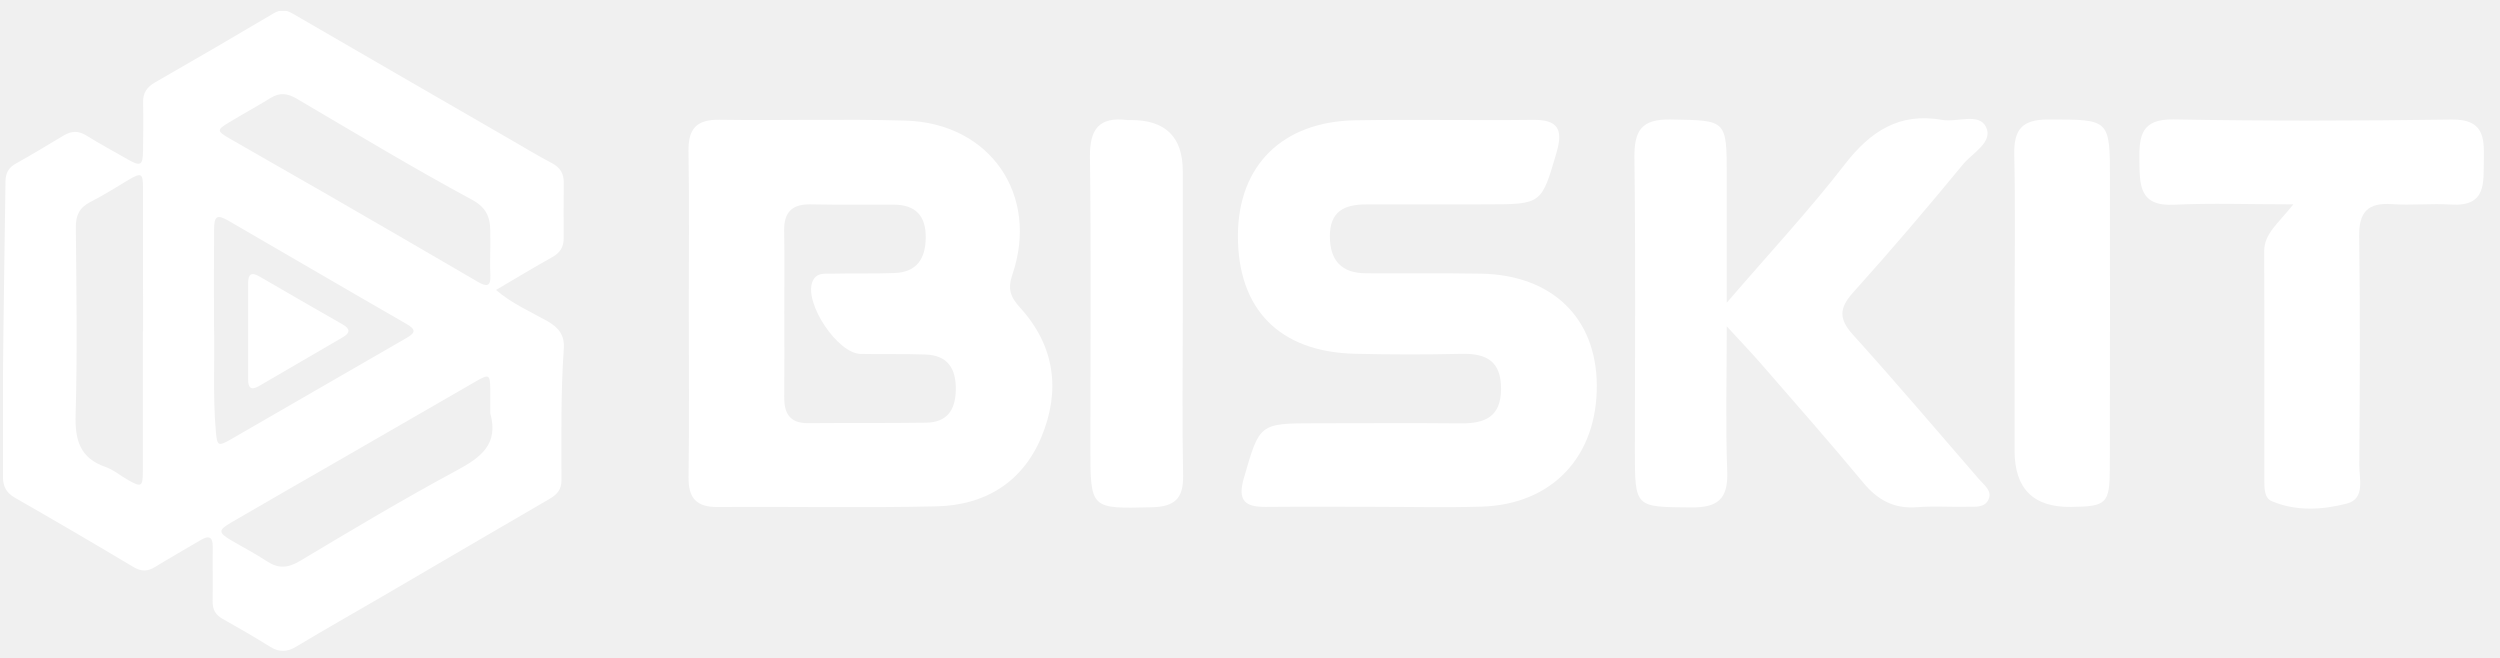
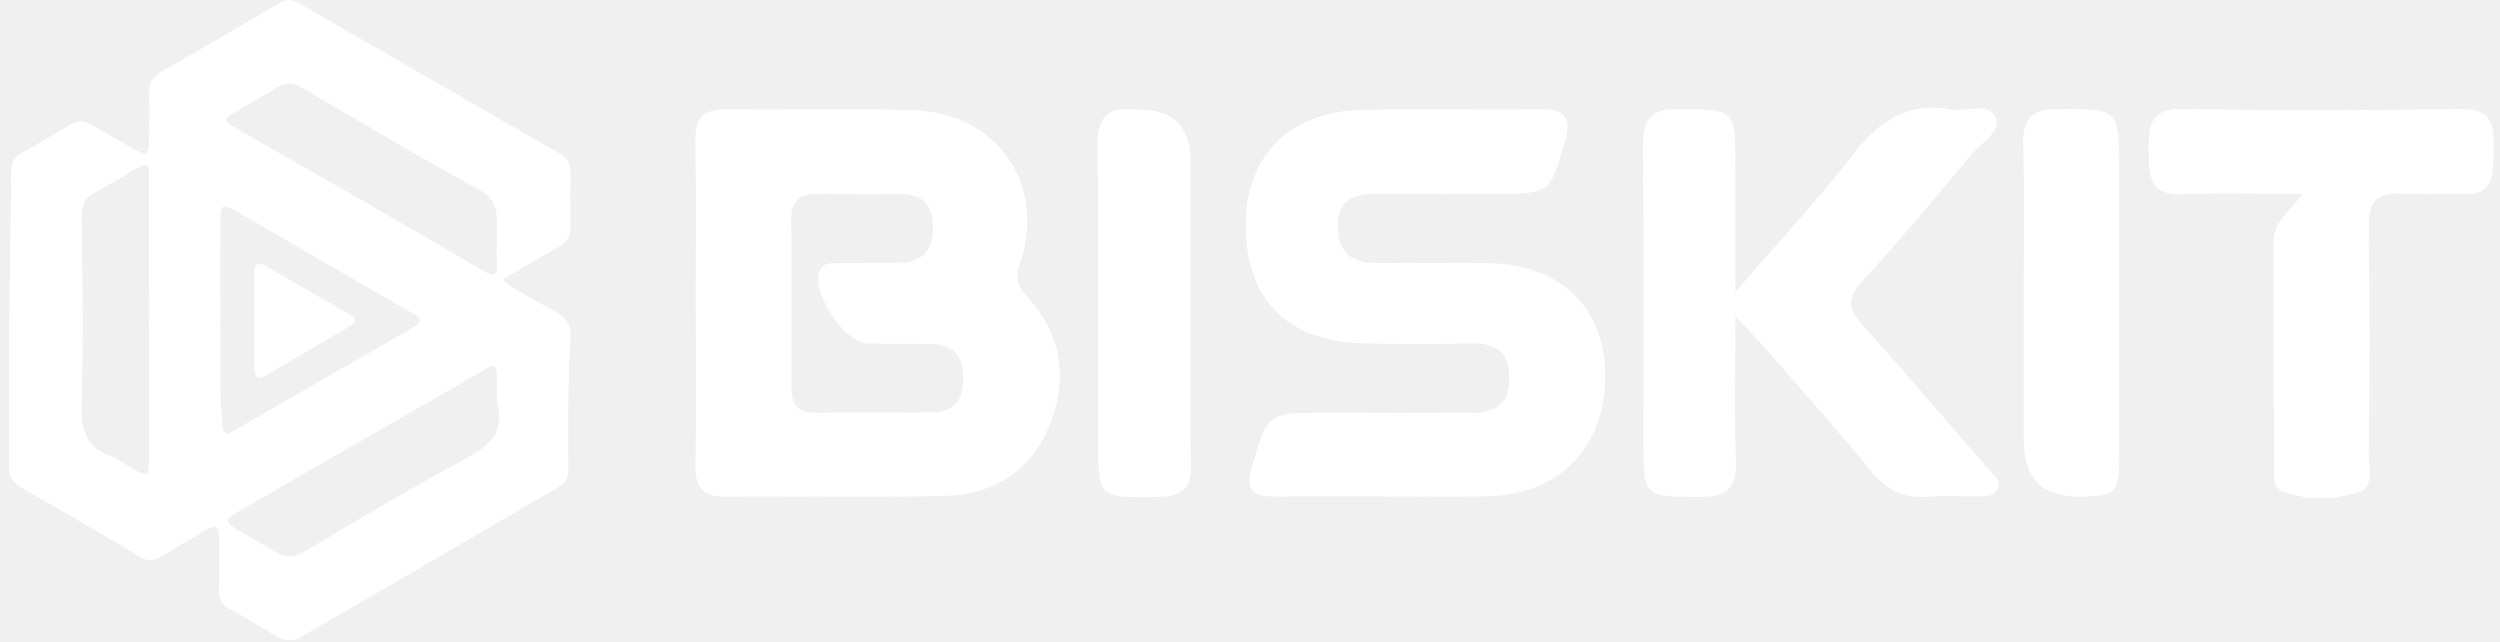
- <svg xmlns="http://www.w3.org/2000/svg" width="156" height="41" viewBox="0 0 156 41" fill="none">
-   <g clip-path="url(#clip0_572_71266)">
-     <mask id="mask0_572_71266" style="mask-type:luminance" maskUnits="userSpaceOnUse" x="0" y="0" width="155" height="41">
-       <path d="M154.997 0.652H0.172V40.62H154.997V0.652Z" fill="white" />
+ <svg xmlns="http://www.w3.org/2000/svg" width="156" height="40" viewBox="0 0 156 40" fill="none">
+   <g clip-path="url(#clip0_3016_11362)">
+     <mask id="mask0_3016_11362" style="mask-type:luminance" maskUnits="userSpaceOnUse" x="0" y="0" width="156" height="40">
+       <path d="M155.607 0H0.531L0.543 39.967H155.619L155.607 0Z" fill="white" />
    </mask>
-     <g mask="url(#mask0_572_71266)">
-       <path d="M30.947 18.093C31.975 18.968 33.102 19.443 34.149 20.035C34.871 20.442 35.241 20.922 35.181 21.768C34.988 24.5 35.035 27.238 35.035 29.976C35.035 30.548 34.763 30.857 34.306 31.121C30.812 33.151 27.327 35.194 23.839 37.229C22.055 38.27 20.255 39.284 18.485 40.349C17.921 40.687 17.442 40.718 16.882 40.373C15.901 39.764 14.903 39.182 13.895 38.619C13.439 38.365 13.259 38.024 13.268 37.512C13.288 36.387 13.26 35.26 13.275 34.135C13.284 33.472 13.023 33.401 12.507 33.708C11.568 34.269 10.613 34.802 9.683 35.375C9.218 35.662 8.826 35.678 8.339 35.388C5.886 33.925 3.422 32.482 0.944 31.067C0.397 30.754 0.188 30.369 0.182 29.752C0.136 23.607 0.262 17.465 0.343 11.322C0.35 10.815 0.521 10.469 0.977 10.214C1.984 9.651 2.976 9.058 3.962 8.46C4.455 8.163 4.896 8.146 5.403 8.464C6.225 8.981 7.086 9.436 7.928 9.921C8.775 10.409 8.913 10.341 8.926 9.392C8.939 8.387 8.95 7.383 8.93 6.38C8.917 5.792 9.167 5.434 9.674 5.143C12.152 3.724 14.617 2.287 17.075 0.833C17.5 0.581 17.836 0.601 18.251 0.842C22.77 3.465 27.294 6.075 31.818 8.687C32.686 9.187 33.544 9.711 34.431 10.175C34.955 10.449 35.187 10.827 35.179 11.408C35.165 12.564 35.17 13.72 35.174 14.877C35.174 15.417 34.946 15.775 34.462 16.044C33.305 16.689 32.17 17.379 30.949 18.095L30.947 18.093ZM30.595 15.516C30.595 15.394 30.595 15.273 30.595 15.151C30.584 14.113 30.75 13.164 29.475 12.477C25.762 10.473 22.146 8.29 18.507 6.153C17.947 5.825 17.462 5.759 16.898 6.106C16.045 6.632 15.164 7.111 14.307 7.629C13.516 8.108 13.514 8.174 14.345 8.654C16.422 9.854 18.512 11.032 20.589 12.232C23.667 14.007 26.74 15.79 29.809 17.582C30.349 17.898 30.64 17.912 30.599 17.158C30.567 16.612 30.593 16.064 30.593 15.516H30.595ZM30.593 25.795C30.593 25.31 30.599 24.822 30.593 24.336C30.582 23.342 30.531 23.315 29.65 23.823C26.784 25.476 23.919 27.129 21.054 28.782C18.846 30.055 16.63 31.317 14.428 32.603C13.6 33.087 13.614 33.238 14.453 33.731C15.186 34.163 15.945 34.552 16.652 35.021C17.374 35.499 17.974 35.45 18.731 34.997C21.96 33.065 25.194 31.132 28.507 29.35C30.022 28.535 31.125 27.71 30.595 25.795H30.593ZM8.913 20.676H8.926C8.926 17.693 8.93 14.71 8.924 11.726C8.922 10.8 8.82 10.752 8.012 11.229C7.228 11.693 6.459 12.188 5.647 12.599C4.962 12.946 4.724 13.427 4.732 14.194C4.768 18.09 4.83 21.987 4.719 25.881C4.673 27.468 4.989 28.583 6.584 29.138C7.09 29.315 7.524 29.691 8.001 29.96C8.818 30.42 8.911 30.369 8.913 29.439C8.919 26.517 8.915 23.595 8.915 20.672L8.913 20.676ZM13.353 20.254C13.412 22.331 13.271 24.61 13.466 26.886C13.547 27.817 13.598 27.879 14.391 27.423C18.045 25.32 21.691 23.202 25.347 21.101C25.89 20.789 26.014 20.586 25.365 20.214C21.656 18.084 17.967 15.92 14.265 13.779C13.545 13.363 13.364 13.472 13.359 14.312C13.344 16.227 13.353 18.141 13.353 20.254Z" fill="white" />
-       <path d="M42.98 19.417C42.98 16.092 43.019 12.768 42.962 9.446C42.938 8.03 43.462 7.451 44.902 7.473C48.774 7.532 52.647 7.411 56.517 7.526C61.779 7.683 64.866 12.164 63.174 17.13C62.862 18.043 63.052 18.536 63.666 19.212C65.827 21.588 66.192 24.383 64.978 27.283C63.792 30.114 61.444 31.528 58.442 31.596C53.898 31.7 49.348 31.603 44.8 31.639C43.455 31.65 42.946 31.091 42.966 29.756C43.015 26.31 42.982 22.863 42.982 19.417H42.98ZM48.941 19.583C48.941 21.309 48.954 23.035 48.936 24.759C48.925 25.784 49.275 26.414 50.413 26.405C52.873 26.385 55.335 26.41 57.797 26.375C59.099 26.357 59.622 25.583 59.642 24.332C59.666 23.009 59.148 22.173 57.757 22.122C56.405 22.072 55.048 22.113 53.696 22.085C52.258 22.054 50.174 18.914 50.692 17.588C50.933 16.973 51.482 17.09 51.949 17.077C53.24 17.046 54.534 17.086 55.824 17.037C57.199 16.984 57.749 16.151 57.766 14.843C57.784 13.47 57.14 12.774 55.765 12.77C54.042 12.765 52.319 12.788 50.597 12.752C49.432 12.726 48.909 13.234 48.931 14.407C48.963 16.131 48.94 17.857 48.94 19.583H48.941Z" fill="white" />
-       <path d="M85.811 31.625C83.535 31.625 81.259 31.61 78.985 31.631C77.714 31.642 77.206 31.26 77.612 29.853C78.604 26.429 78.551 26.414 82.105 26.412C85.118 26.412 88.132 26.389 91.145 26.418C92.645 26.432 93.661 26.027 93.667 24.266C93.672 22.54 92.755 22.043 91.199 22.08C88.987 22.131 86.772 22.127 84.558 22.076C79.844 21.965 77.231 19.305 77.246 14.697C77.258 10.33 80.023 7.579 84.585 7.506C88.274 7.446 91.965 7.523 95.654 7.479C97.224 7.461 97.552 8.074 97.126 9.528C96.192 12.717 96.212 12.75 92.822 12.752C90.3 12.752 87.78 12.763 85.258 12.756C83.907 12.752 82.979 13.174 82.984 14.745C82.988 16.264 83.716 17.042 85.224 17.053C87.621 17.07 90.021 17.035 92.419 17.077C96.836 17.154 99.599 19.82 99.64 23.999C99.686 28.463 96.871 31.479 92.452 31.614C90.24 31.682 88.025 31.625 85.811 31.627V31.625Z" fill="white" />
-       <path d="M107.752 18.886C110.453 15.748 112.913 13.103 115.115 10.257C116.722 8.183 118.52 7.008 121.195 7.481C122.13 7.647 123.487 7.017 123.928 7.923C124.39 8.873 123.081 9.54 122.492 10.256C120.265 12.964 117.987 15.636 115.642 18.243C114.76 19.224 114.727 19.896 115.628 20.891C118.308 23.856 120.896 26.906 123.515 29.929C123.826 30.287 124.335 30.632 124.078 31.178C123.832 31.702 123.239 31.613 122.76 31.622C121.715 31.644 120.664 31.569 119.625 31.649C118.203 31.759 117.181 31.218 116.277 30.13C114.196 27.62 112.037 25.174 109.9 22.712C109.309 22.031 108.684 21.381 107.75 20.363C107.75 23.691 107.67 26.562 107.779 29.424C107.845 31.147 107.181 31.678 105.527 31.664C102.019 31.633 102.017 31.698 102.017 28.144C102.017 22.046 102.066 15.949 101.988 9.852C101.966 8.141 102.429 7.421 104.256 7.456C107.746 7.521 107.748 7.434 107.75 11.015C107.75 13.456 107.75 15.898 107.75 18.889L107.752 18.886Z" fill="white" />
-       <path d="M143.105 12.751C140.275 12.751 137.955 12.665 135.646 12.776C133.478 12.88 133.52 11.532 133.498 10.015C133.476 8.488 133.604 7.416 135.628 7.452C141.411 7.554 147.198 7.543 152.983 7.459C154.912 7.432 155.032 8.488 154.996 9.931C154.959 11.377 155.186 12.904 152.946 12.764C151.721 12.687 150.481 12.822 149.255 12.738C147.738 12.636 147.189 13.237 147.211 14.767C147.279 19.512 147.251 24.259 147.219 29.006C147.213 29.874 147.601 31.122 146.449 31.421C144.921 31.817 143.28 31.92 141.755 31.271C141.277 31.069 141.296 30.431 141.294 29.938C141.288 25.191 141.305 20.446 141.285 15.699C141.279 14.579 142.129 13.98 143.106 12.749L143.105 12.751Z" fill="white" />
-       <path d="M125.712 19.448C125.712 16.184 125.763 12.918 125.69 9.654C125.656 8.096 126.161 7.455 127.802 7.457C131.661 7.461 131.661 7.393 131.661 11.267C131.661 17.241 131.668 23.218 131.653 29.192C131.648 31.435 131.456 31.603 129.237 31.632C126.887 31.665 125.712 30.499 125.71 28.133C125.71 25.238 125.71 22.343 125.71 19.448H125.712Z" fill="white" />
-       <path d="M73.806 19.719C73.806 23.041 73.761 26.364 73.826 29.684C73.854 31.125 73.279 31.619 71.875 31.653C68.04 31.745 68.04 31.79 68.04 27.895C68.04 21.867 68.091 15.838 68.013 9.81C67.989 8.048 68.585 7.273 70.347 7.491C70.407 7.498 70.469 7.491 70.531 7.491C72.713 7.474 73.805 8.536 73.806 10.678C73.806 13.692 73.806 16.705 73.806 19.721V19.719Z" fill="white" />
-       <path d="M15.483 20.585C15.483 19.614 15.487 18.642 15.483 17.672C15.482 17.111 15.677 16.951 16.196 17.256C17.923 18.264 19.659 19.259 21.395 20.253C21.868 20.523 21.846 20.779 21.403 21.037C19.65 22.061 17.894 23.082 16.14 24.101C15.655 24.383 15.482 24.178 15.483 23.681C15.487 22.649 15.483 21.617 15.483 20.585Z" fill="white" />
+     <g mask="url(#mask0_3016_11362)">
+       <path d="M31.361 17.441C32.391 18.316 33.52 18.791 34.569 19.382C35.292 19.79 35.663 20.27 35.603 21.116C35.41 23.848 35.459 26.586 35.459 29.324C35.459 29.896 35.188 30.204 34.729 30.469C31.23 32.498 27.74 34.542 24.247 36.577C22.461 37.618 20.659 38.632 18.885 39.697C18.321 40.034 17.841 40.065 17.28 39.72C16.297 39.112 15.298 38.529 14.288 37.967C13.831 37.713 13.65 37.371 13.659 36.86C13.679 35.735 13.651 34.608 13.665 33.483C13.674 32.82 13.413 32.748 12.896 33.055C11.956 33.616 10.999 34.15 10.067 34.723C9.602 35.01 9.209 35.026 8.721 34.736C6.264 33.273 3.796 31.83 1.314 30.414C0.766 30.102 0.555 29.717 0.55 29.099C0.502 22.955 0.626 16.812 0.705 10.67C0.712 10.162 0.884 9.817 1.34 9.561C2.348 8.999 3.342 8.405 4.33 7.808C4.823 7.51 5.265 7.494 5.773 7.812C6.596 8.328 7.459 8.783 8.303 9.269C9.15 9.757 9.289 9.689 9.302 8.739C9.314 7.735 9.325 6.73 9.304 5.728C9.291 5.139 9.541 4.781 10.049 4.491C12.531 3.072 15 1.634 17.462 0.181C17.887 -0.072 18.223 -0.051 18.64 0.19C23.166 2.812 27.699 5.423 32.231 8.034C33.101 8.535 33.959 9.059 34.849 9.523C35.373 9.797 35.605 10.175 35.598 10.756C35.584 11.912 35.59 13.068 35.594 14.224C35.594 14.765 35.366 15.123 34.882 15.392C33.722 16.036 32.586 16.727 31.363 17.443L31.361 17.441ZM31.008 14.864C31.008 14.741 31.007 14.621 31.007 14.498C30.996 13.461 31.162 12.511 29.885 11.824C26.166 9.821 22.543 7.638 18.897 5.501C18.336 5.172 17.85 5.107 17.286 5.454C16.431 5.98 15.549 6.458 14.691 6.977C13.899 7.455 13.897 7.521 14.73 8.002C16.81 9.202 18.904 10.38 20.985 11.58C24.068 13.355 27.146 15.138 30.221 16.929C30.762 17.245 31.054 17.26 31.012 16.506C30.98 15.96 31.006 15.412 31.006 14.864H31.008ZM31.009 25.143C31.009 24.657 31.014 24.17 31.008 23.684C30.997 22.69 30.946 22.663 30.064 23.171C27.193 24.823 24.324 26.476 21.455 28.129C19.244 29.402 17.025 30.665 14.819 31.95C13.99 32.434 14.005 32.586 14.845 33.079C15.579 33.51 16.339 33.899 17.048 34.369C17.772 34.847 18.372 34.798 19.13 34.345C22.364 32.413 25.602 30.48 28.92 28.697C30.438 27.883 31.543 27.057 31.011 25.143H31.009ZM9.292 20.023H9.305C9.304 17.041 9.307 14.058 9.3 11.074C9.298 10.148 9.196 10.1 8.387 10.577C7.602 11.041 6.831 11.536 6.019 11.947C5.332 12.294 5.095 12.774 5.102 13.541C5.14 17.437 5.203 21.335 5.093 25.229C5.048 26.816 5.364 27.93 6.962 28.485C7.468 28.663 7.903 29.039 8.382 29.308C9.2 29.768 9.293 29.717 9.295 28.787C9.299 25.864 9.295 22.942 9.294 20.02L9.292 20.023ZM13.74 19.602C13.799 21.678 13.659 23.958 13.855 26.233C13.935 27.165 13.987 27.227 14.781 26.77C18.441 24.668 22.091 22.549 25.753 20.449C26.297 20.137 26.421 19.934 25.771 19.561C22.055 17.432 18.359 15.267 14.651 13.127C13.929 12.71 13.748 12.82 13.743 13.66C13.729 15.574 13.739 17.488 13.74 19.602Z" fill="white" />
+       <path d="M43.413 18.766C43.412 15.442 43.45 12.118 43.392 8.795C43.368 7.38 43.892 6.801 45.335 6.823C49.212 6.881 53.092 6.761 56.968 6.876C62.239 7.033 65.332 11.513 63.639 16.479C63.327 17.392 63.517 17.886 64.133 18.561C66.298 20.938 66.664 23.732 65.448 26.633C64.262 29.464 61.91 30.877 58.904 30.945C54.352 31.049 49.795 30.952 45.24 30.989C43.892 31 43.382 30.441 43.402 29.106C43.45 25.659 43.416 22.212 43.415 18.766H43.413ZM49.384 18.932C49.385 20.658 49.398 22.384 49.38 24.108C49.37 25.133 49.72 25.763 50.86 25.754C53.324 25.734 55.79 25.76 58.256 25.725C59.56 25.707 60.084 24.932 60.103 23.681C60.127 22.359 59.608 21.522 58.214 21.471C56.861 21.422 55.502 21.462 54.147 21.434C52.707 21.403 50.619 18.264 51.137 16.938C51.378 16.322 51.928 16.439 52.395 16.426C53.688 16.395 54.985 16.435 56.276 16.386C57.654 16.333 58.205 15.5 58.221 14.193C58.239 12.819 57.594 12.123 56.217 12.119C54.491 12.114 52.765 12.138 51.041 12.101C49.873 12.076 49.349 12.583 49.372 13.756C49.405 15.48 49.382 17.206 49.382 18.932H49.384Z" fill="white" />
+       <path d="M86.316 30.973C84.037 30.973 81.757 30.959 79.48 30.979C78.207 30.99 77.697 30.608 78.104 29.202C79.097 25.777 79.043 25.762 82.603 25.761C85.621 25.761 88.64 25.737 91.657 25.766C93.16 25.781 94.178 25.375 94.183 23.614C94.188 21.889 93.269 21.392 91.711 21.428C89.495 21.479 87.276 21.476 85.059 21.424C80.337 21.313 77.719 18.654 77.732 14.046C77.744 9.678 80.512 6.928 85.082 6.855C88.777 6.794 92.473 6.871 96.168 6.827C97.741 6.809 98.07 7.423 97.643 8.877C96.709 12.066 96.729 12.098 93.334 12.1C90.807 12.1 88.283 12.111 85.757 12.104C84.404 12.1 83.474 12.522 83.48 14.093C83.484 15.613 84.213 16.391 85.724 16.402C88.126 16.418 90.529 16.384 92.931 16.425C97.355 16.502 100.123 19.169 100.166 23.348C100.213 27.812 97.394 30.827 92.968 30.962C90.753 31.03 88.534 30.973 86.316 30.975L86.316 30.973Z" fill="white" />
+       <path d="M108.289 18.232C110.993 15.094 113.456 12.45 115.662 9.604C117.27 7.529 119.071 6.355 121.75 6.828C122.687 6.994 124.046 6.364 124.488 7.27C124.951 8.219 123.64 8.886 123.05 9.602C120.82 12.311 118.54 14.983 116.192 17.589C115.308 18.57 115.276 19.242 116.178 20.238C118.864 23.202 121.457 26.252 124.08 29.275C124.393 29.633 124.903 29.978 124.645 30.524C124.399 31.049 123.805 30.959 123.325 30.968C122.278 30.99 121.226 30.915 120.185 30.996C118.76 31.105 117.737 30.565 116.831 29.476C114.746 26.966 112.583 24.521 110.442 22.059C109.85 21.377 109.223 20.727 108.288 19.71C108.289 23.038 108.209 25.909 108.32 28.771C108.386 30.493 107.721 31.025 106.064 31.01C102.55 30.979 102.549 31.045 102.547 27.491C102.546 21.392 102.593 15.295 102.513 9.198C102.49 7.487 102.954 6.767 104.784 6.802C108.28 6.868 108.282 6.78 108.285 10.362C108.285 12.802 108.286 15.244 108.287 18.236L108.289 18.232Z" fill="white" />
+       <path d="M143.697 12.099C140.862 12.099 138.539 12.013 136.226 12.124C134.055 12.228 134.096 10.88 134.074 9.363C134.052 7.836 134.179 6.763 136.207 6.8C141.998 6.902 147.796 6.891 153.589 6.807C155.522 6.78 155.643 7.836 155.606 9.279C155.57 10.725 155.797 12.252 153.554 12.111C152.327 12.035 151.085 12.17 149.858 12.086C148.338 11.983 147.788 12.585 147.811 14.115C147.88 18.86 147.854 23.607 147.822 28.354C147.817 29.222 148.206 30.469 147.052 30.769C145.522 31.165 143.878 31.267 142.351 30.619C141.872 30.416 141.89 29.779 141.888 29.286C141.881 24.539 141.896 19.794 141.875 15.047C141.869 13.927 142.72 13.328 143.699 12.097L143.697 12.099Z" fill="white" />
+       <path d="M126.278 18.797C126.277 15.533 126.327 12.268 126.253 9.004C126.218 7.446 126.724 6.805 128.368 6.806C132.233 6.81 132.233 6.742 132.234 10.616C132.235 16.591 132.245 22.567 132.232 28.542C132.227 30.785 132.035 30.953 129.812 30.982C127.459 31.015 126.281 29.848 126.279 27.482C126.278 24.587 126.277 21.692 126.276 18.797H126.278Z" fill="white" />
+       <path d="M74.289 19.066C74.29 22.388 74.245 25.71 74.312 29.031C74.34 30.472 73.764 30.965 72.358 31C68.517 31.091 68.517 31.137 68.516 27.241C68.514 21.214 68.563 15.184 68.483 9.157C68.459 7.395 69.056 6.62 70.82 6.837C70.88 6.845 70.942 6.837 71.004 6.837C73.19 6.82 74.284 7.883 74.286 10.025C74.287 13.038 74.288 16.052 74.289 19.068L74.289 19.066Z" fill="white" />
+       <path d="M15.875 19.934C15.874 18.962 15.878 17.99 15.874 17.021C15.872 16.46 16.067 16.299 16.588 16.604C18.318 17.612 20.057 18.608 21.796 19.601C22.269 19.872 22.247 20.127 21.803 20.385C20.049 21.41 18.29 22.431 16.533 23.45C16.047 23.731 15.874 23.526 15.876 23.03C15.879 21.998 15.875 20.966 15.875 19.934Z" fill="white" />
    </g>
  </g>
  <defs>
-     <clipPath id="clip0_572_71266">
-       <rect width="155" height="40" fill="white" transform="translate(0.172363 0.652344)" />
+     <clipPath id="clip0_3016_11362">
+       <rect width="155.251" height="40" fill="white" transform="matrix(1 0 0.000301956 1 0.53125 0)" />
    </clipPath>
  </defs>
</svg>
